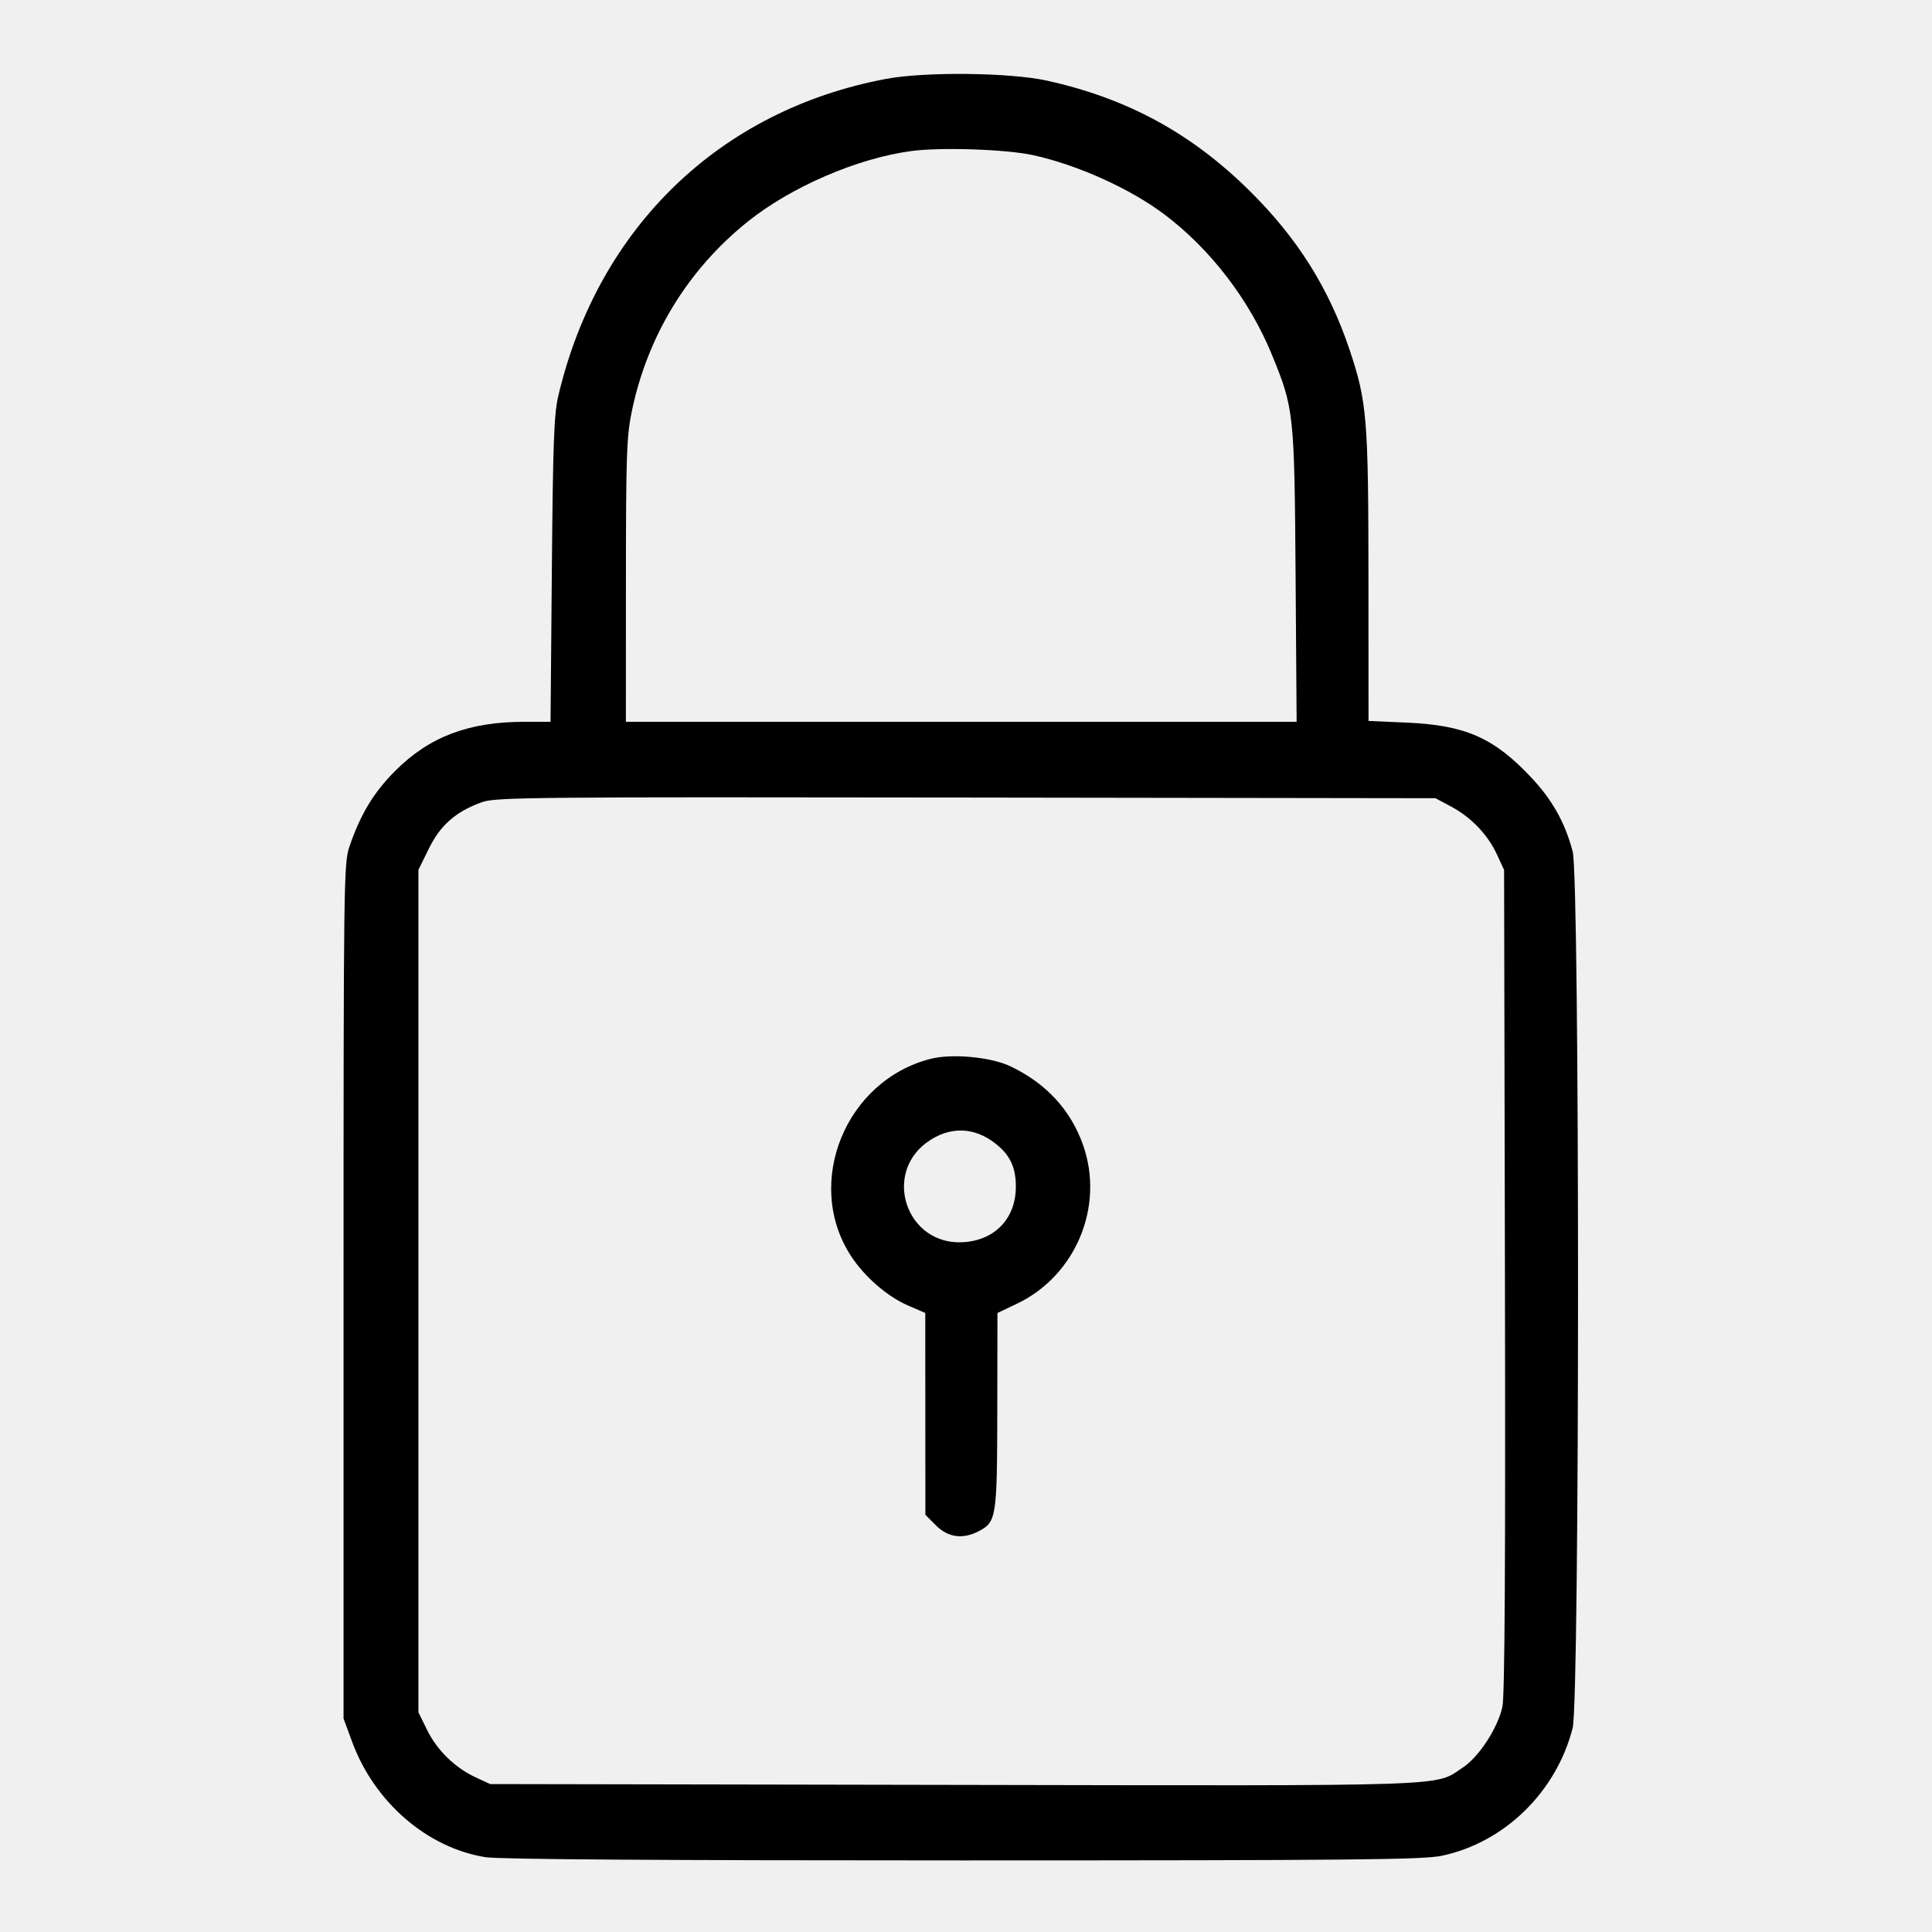
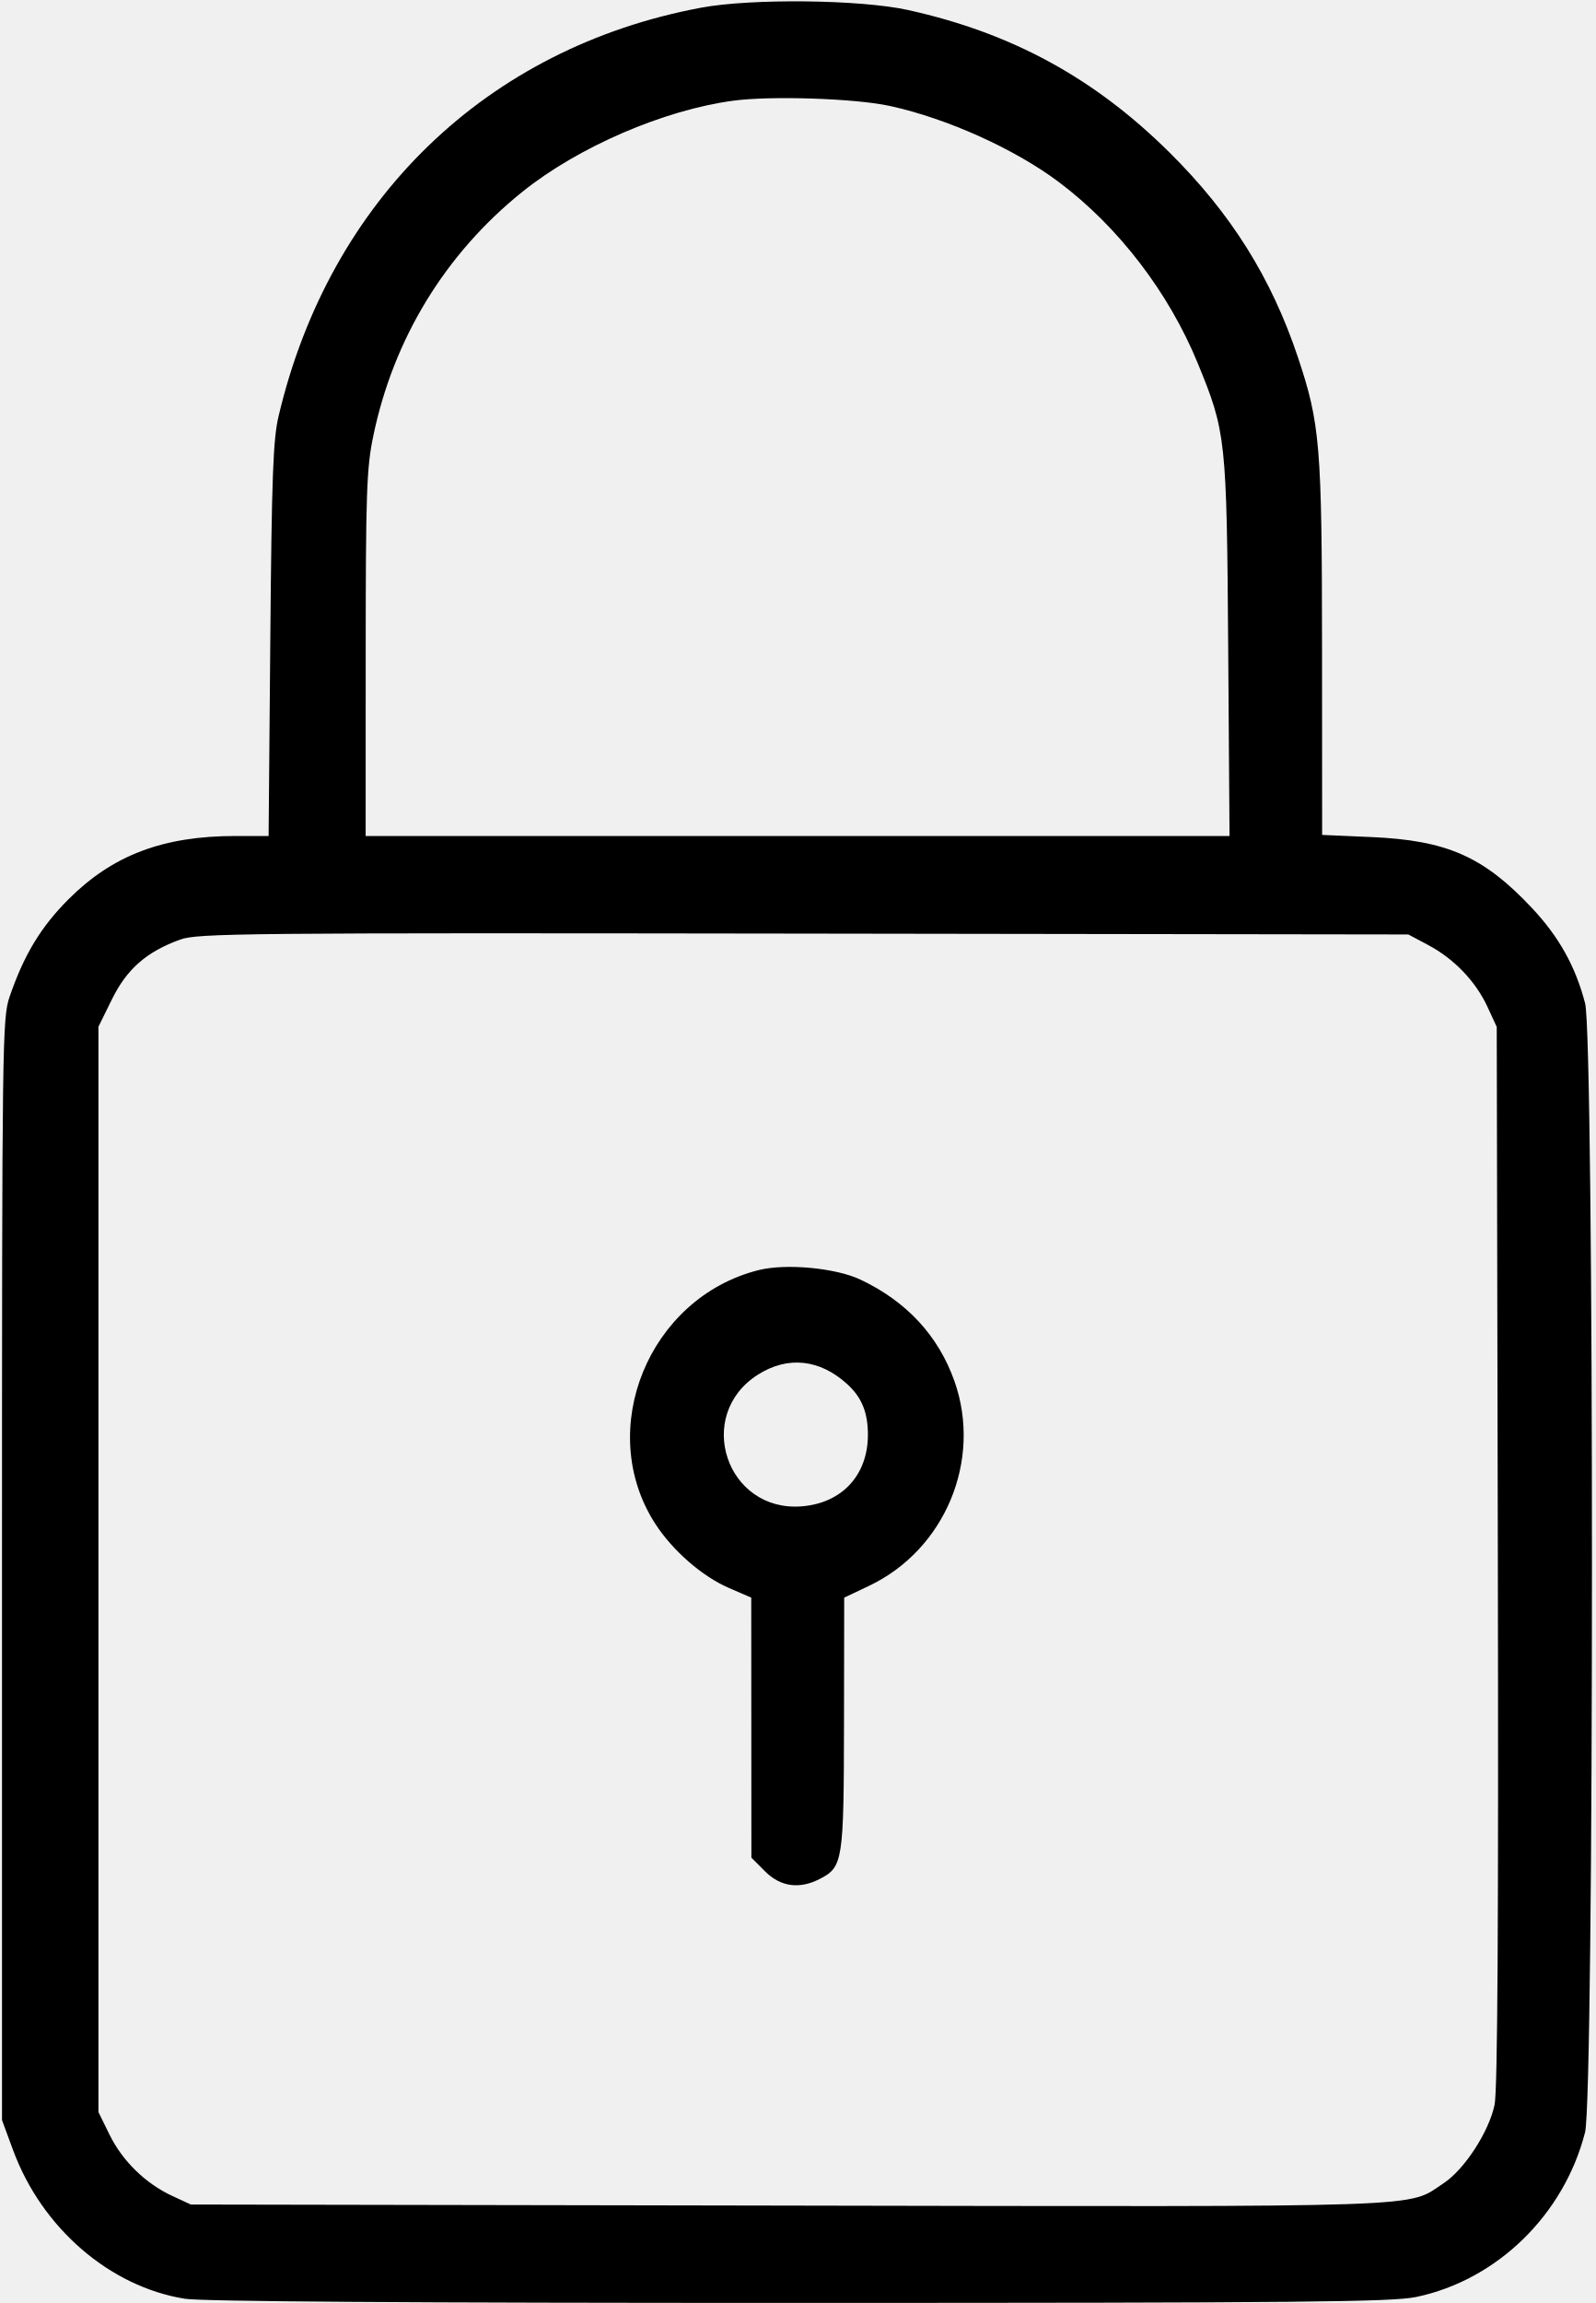
- <svg xmlns="http://www.w3.org/2000/svg" viewBox="319.38 275.64 619.28 619.28" fill="none">
-   <path fill-rule="evenodd" clip-rule="evenodd" d="M603.5 300.91C550.114 310.881 511.064 348.606 498.342 402.5C496.959 408.357 496.621 417.462 496.27 458.25L495.85 507H487.608C469.61 507 457.03 511.763 446.063 522.73C439.158 529.635 434.98 536.545 431.389 547C429.573 552.288 429.5 557.786 429.5 689.5V826.5L432.268 834C439.399 853.326 456.309 867.945 475 870.942C479.298 871.632 531.137 871.982 628 871.975C753.138 871.967 775.521 871.751 781.5 870.493C801.603 866.265 818.248 850.025 823.478 829.54C825.764 820.585 825.777 557.405 823.492 548.631C821.092 539.414 816.976 532.052 810.192 524.84C798.207 512.098 789.091 508.085 770.273 507.265L758.045 506.732L758.021 460.485C757.994 409.781 757.547 404.396 751.987 387.801C745.385 368.096 735.352 352.103 720.105 336.982C701.384 318.414 680.815 307.203 655 301.495C643.181 298.882 616.01 298.574 603.5 300.91ZM611.5 324.052C594.207 326.358 572.889 335.566 558.991 346.733C539.818 362.138 526.923 383.261 521.894 407.5C520.232 415.509 520.025 421.484 520.013 461.75L520 507H627.499H734.998L734.667 460.25C734.297 408.036 734.137 406.546 727.069 389.327C719.853 371.749 707.358 355.454 692.567 344.332C681.587 336.077 664.763 328.492 650.5 325.367C641.942 323.491 621 322.786 611.5 324.052ZM473.797 532.785C465.435 535.835 460.568 540.101 456.861 547.63L453.5 554.458V689.479V824.5L456.281 830.161C459.483 836.681 465.243 842.295 471.878 845.363L476.5 847.5L624.939 847.766C787.792 848.058 778.96 848.36 788.295 842.189C793.478 838.763 799.573 829.373 800.965 822.67C801.713 819.067 801.96 777.166 801.772 685.987L801.5 554.5L799.19 549.5C796.266 543.173 790.906 537.576 784.5 534.164L779.5 531.5L629 531.285C489.007 531.085 478.172 531.19 473.797 532.785ZM617.746 615.022C590.44 621.921 577.05 654.703 592.014 678.021C596.33 684.748 603.711 691.194 610.425 694.101L615.966 696.5L615.983 728.85L616 761.2L619.4 764.6C623.26 768.46 627.956 769.109 633.033 766.483C638.785 763.509 638.995 762.156 639.05 727.8L639.1 696.5L645.281 693.567C664.18 684.598 673.484 662.326 666.545 642.663C662.565 631.385 654.641 622.814 643.18 617.392C636.964 614.452 624.574 613.297 617.746 615.022ZM617.641 641.013C601.688 651.13 609.793 675.343 628.61 673.782C638.579 672.956 645 665.985 645 655.99C645 650.425 643.461 646.656 639.845 643.367C633.021 637.16 625.049 636.315 617.641 641.013Z" fill="currentColor" />
+ <svg xmlns="http://www.w3.org/2000/svg" width="397" height="573" viewBox="0 0 397 573" fill="none">
+   <g clip-path="url(#clip0_16_550)">
+     <path fill-rule="evenodd" clip-rule="evenodd" d="M174.5 1.91C121.114 11.881 82.064 49.606 69.342 103.5C67.959 109.357 67.621 118.462 67.27 159.25L66.85 208H58.608C40.61 208 28.03 212.763 17.063 223.73C10.158 230.635 5.98 237.545 2.389 248C0.573 253.288 0.5 258.786 0.5 390.5V527.5L3.268 535C10.399 554.326 27.309 568.945 46 571.942C50.298 572.632 102.137 572.982 199 572.975C324.138 572.967 346.521 572.751 352.5 571.493C372.603 567.265 389.248 551.025 394.478 530.54C396.764 521.585 396.777 258.405 394.492 249.631C392.092 240.414 387.976 233.052 381.192 225.84C369.207 213.098 360.091 209.085 341.273 208.265L329.045 207.732L329.021 161.485C328.994 110.781 328.547 105.396 322.987 88.801C316.385 69.096 306.352 53.103 291.105 37.982C272.384 19.414 251.815 8.203 226 2.495C214.181 -0.118 187.01 -0.426 174.5 1.91ZM182.5 25.052C165.207 27.358 143.889 36.566 129.991 47.733C110.818 63.138 97.923 84.261 92.894 108.5C91.232 116.509 91.025 122.484 91.013 162.75L91 208H198.499H305.998L305.667 161.25C305.297 109.036 305.137 107.546 298.069 90.327C290.853 72.749 278.358 56.454 263.567 45.332C252.587 37.077 235.763 29.492 221.5 26.367C212.942 24.491 192 23.786 182.5 25.052ZM44.797 233.785C36.435 236.835 31.568 241.101 27.861 248.63L24.5 255.458V390.479V525.5L27.281 531.161C30.483 537.681 36.243 543.295 42.878 546.363L47.5 548.5L195.939 548.766C358.792 549.058 349.96 549.36 359.295 543.189C364.478 539.763 370.573 530.373 371.965 523.67C372.713 520.067 372.96 478.166 372.772 386.987L372.5 255.5L370.19 250.5C367.266 244.173 361.906 238.576 355.5 235.164L350.5 232.5L200 232.285C60.007 232.085 49.172 232.19 44.797 233.785ZM188.746 316.022C161.44 322.921 148.05 355.703 163.014 379.021C167.33 385.748 174.711 392.194 181.425 395.101L186.966 397.5L186.983 429.85L187 462.2L190.4 465.6C194.26 469.46 198.956 470.109 204.033 467.483C209.785 464.509 209.995 463.156 210.05 428.8L210.1 397.5L216.281 394.567C235.18 385.598 244.484 363.326 237.545 343.663C233.565 332.385 225.641 323.814 214.18 318.392C207.964 315.452 195.574 314.297 188.746 316.022ZM188.641 342.013C172.688 352.13 180.793 376.343 199.61 374.782C209.579 373.956 216 366.985 216 356.99C216 351.425 214.461 347.656 210.845 344.367C204.021 338.16 196.049 337.315 188.641 342.013Z" fill="currentColor" />
+   </g>
+   <defs>
+     <clipPath id="clip0_16_550">
+       <rect width="397" height="573" fill="white" />
+     </clipPath>
+   </defs>
</svg>
